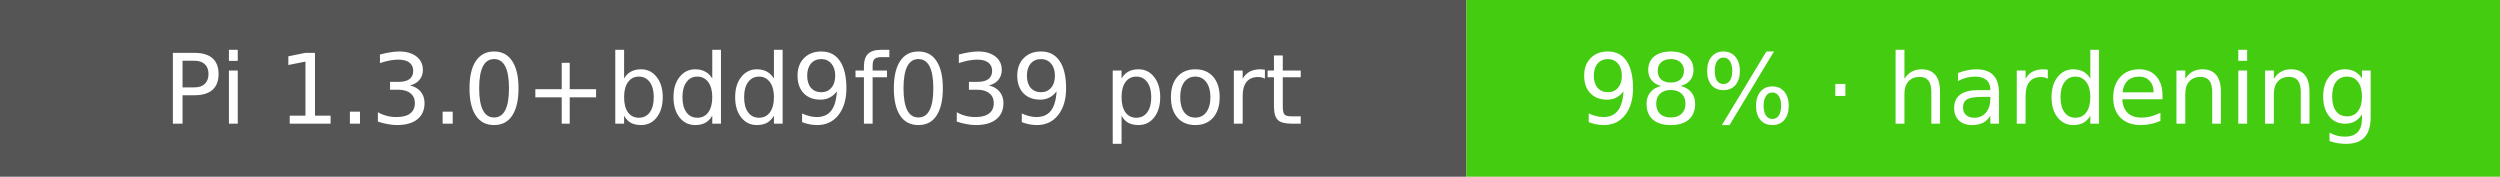
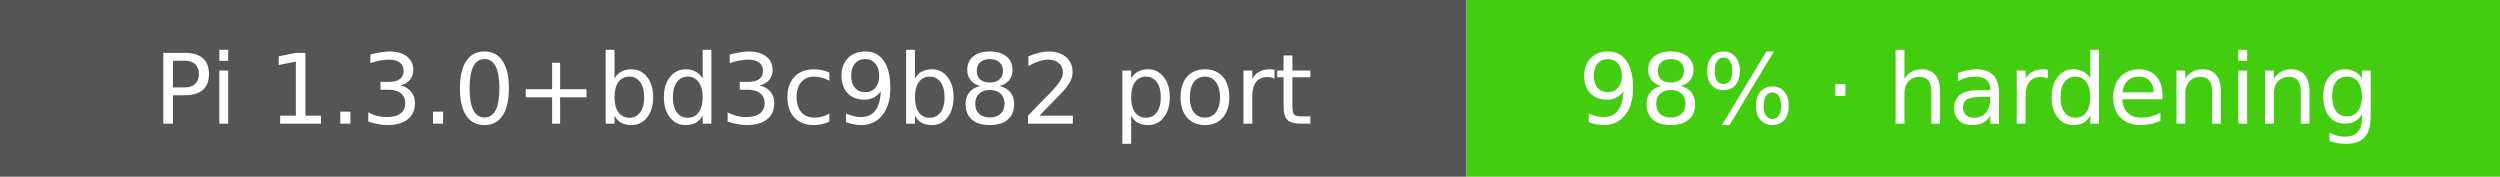
- <svg xmlns="http://www.w3.org/2000/svg" width="283" height="20" role="img" aria-label="Pi 1.3.0+bdd9f039 port: 98% · hardening">
+ <svg xmlns="http://www.w3.org/2000/svg" width="283" height="20" role="img" aria-label="Pi 1.3.0+bd3c9b82 port: 98% · hardening">
  <rect width="166" height="20" fill="#555" />
  <rect x="166" width="117" height="20" fill="#4c1" />
  <g fill="#fff" text-anchor="middle" font-family="Verdana,Geneva,DejaVu Sans,sans-serif" font-size="11">
-     <text x="83" y="14">Pi 1.3.0+bdd9f039 port</text>
+     <text x="83" y="14">Pi 1.3.0+bd3c9b82 port</text>
    <text x="224" y="14">98% · hardening</text>
  </g>
</svg>
